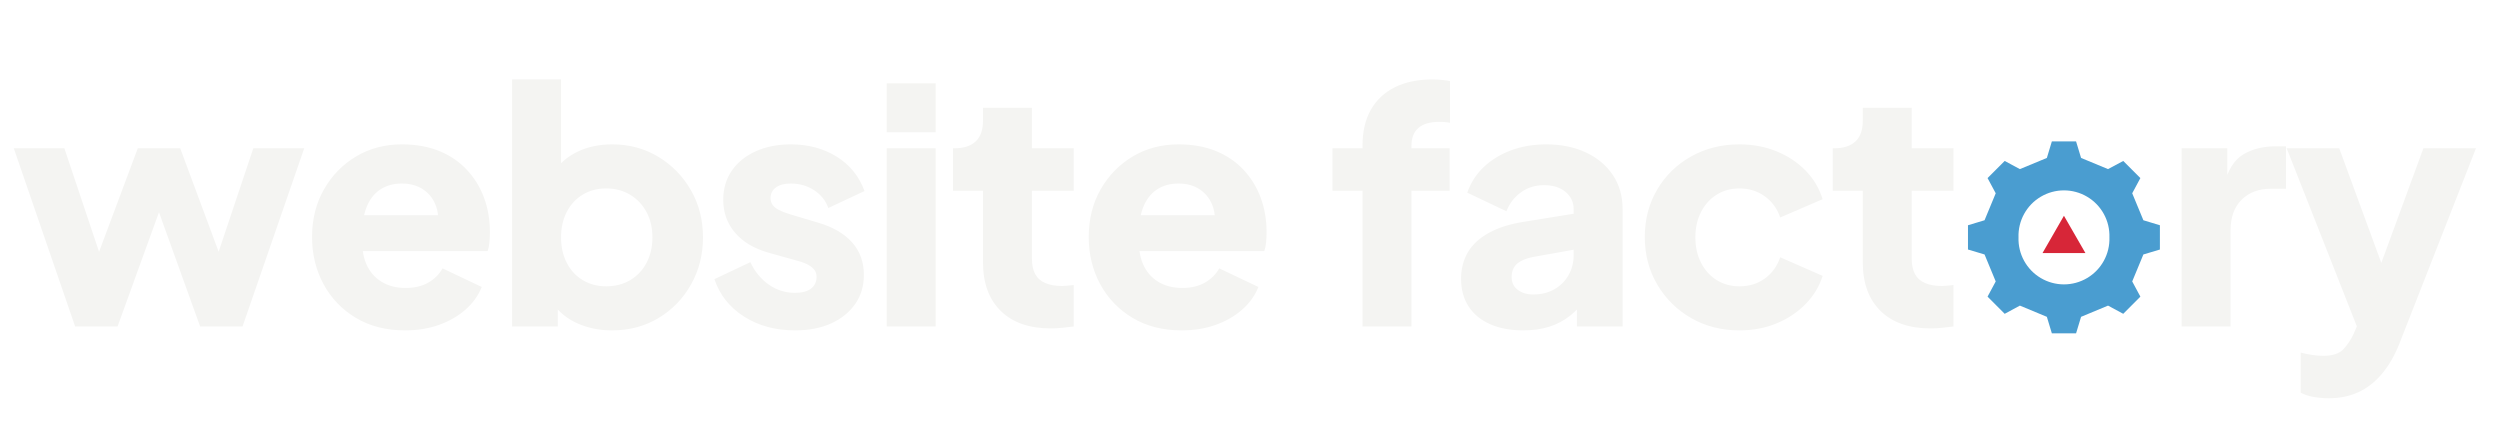
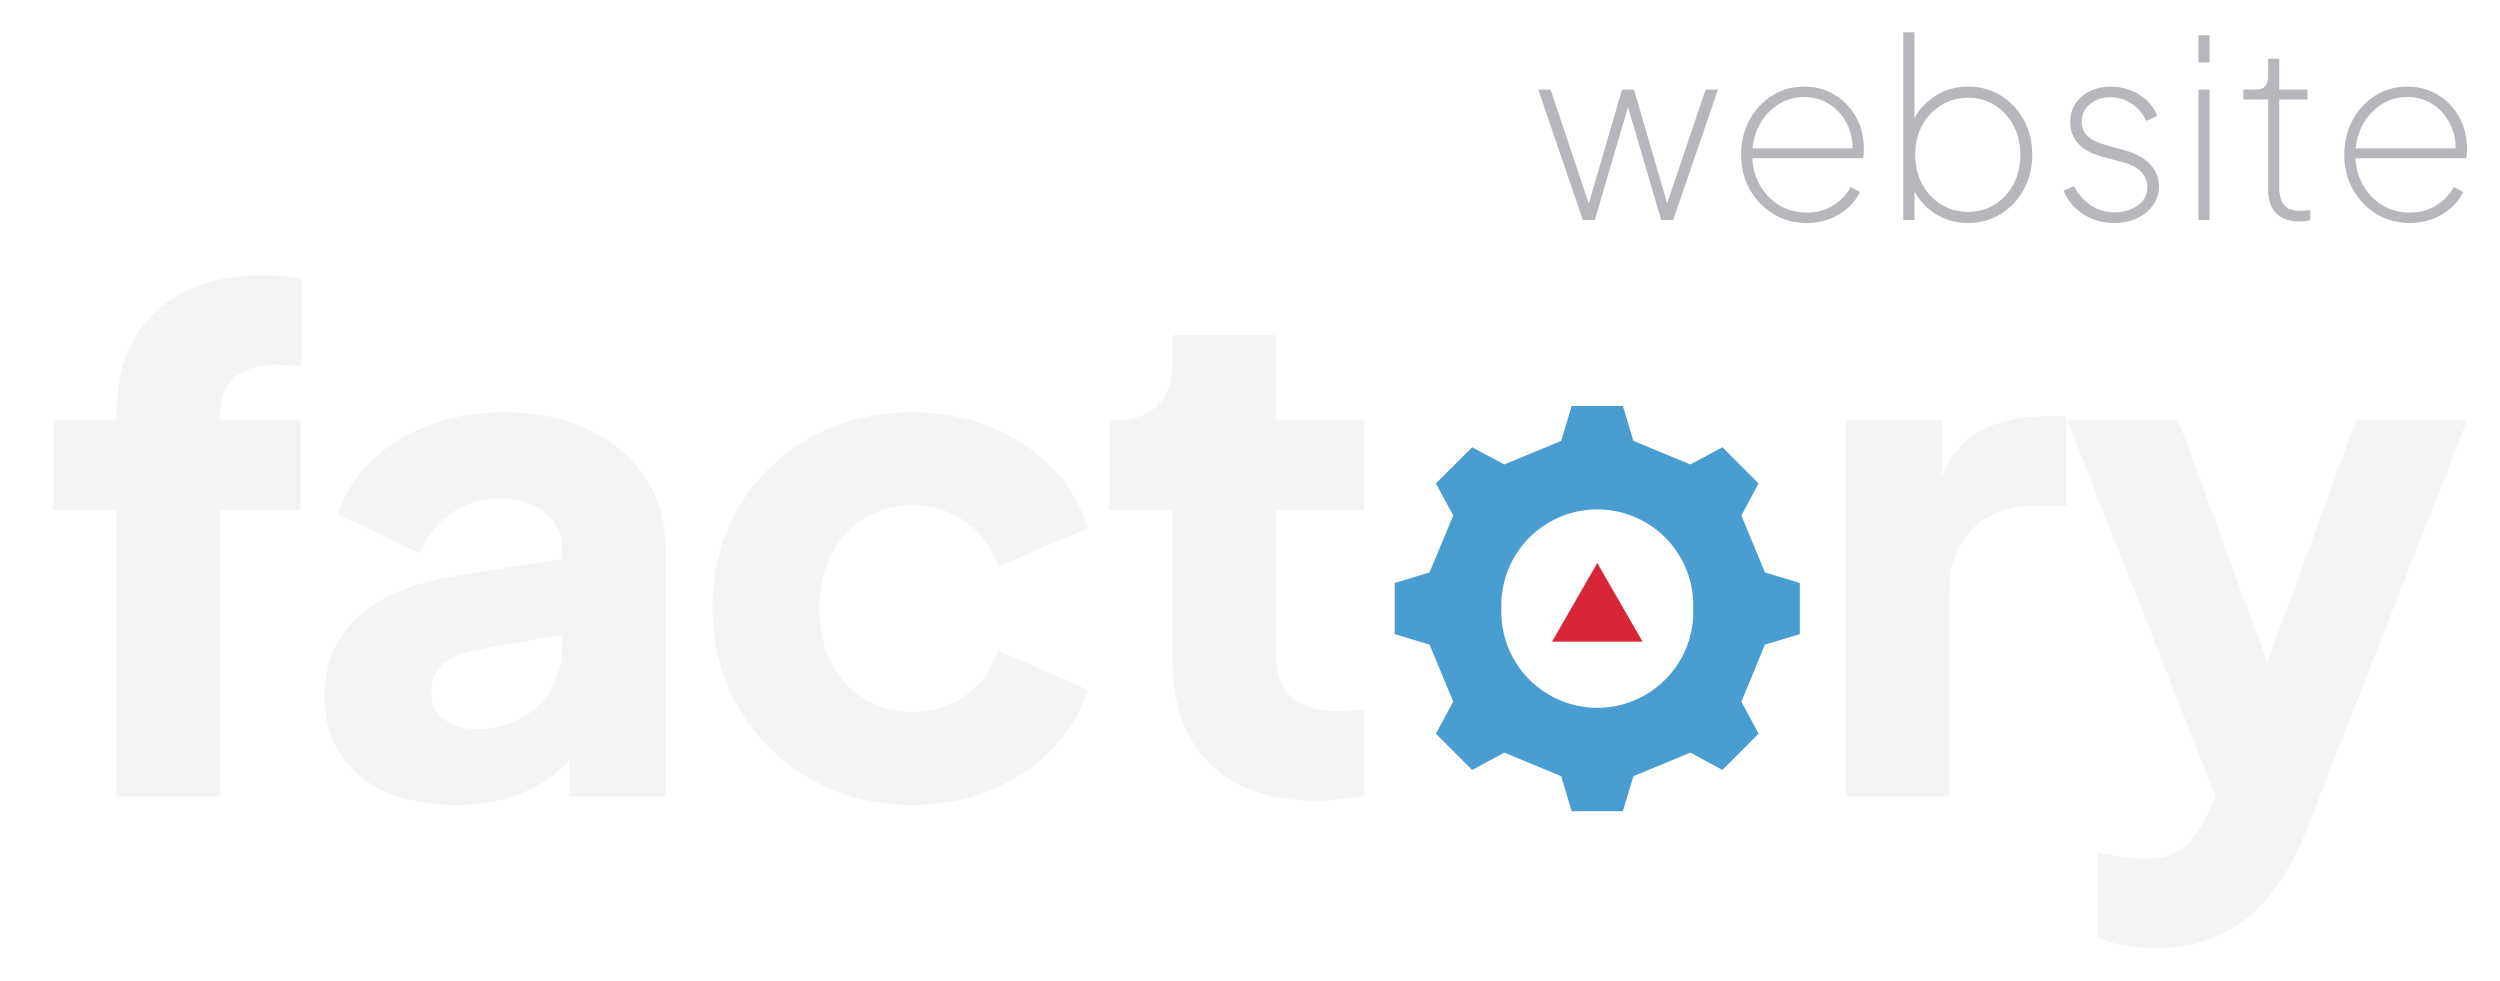
- <svg xmlns="http://www.w3.org/2000/svg" width="490" height="84" viewBox="0 0 490.3 84.0">
-   <path d="M14.736 64.0 2.704 29.056H12.624L21.072 54.272L17.616 54.208L27.024 29.056H35.344L44.688 54.208L41.232 54.272L49.68 29.056H59.664L47.568 64.0H39.248L29.52 36.992H32.848L23.056 64.0Z M79.44 64.768Q73.872 64.768 69.776 62.304Q65.68 59.84 63.44 55.68Q61.2 51.52 61.2 46.464Q61.2 41.216 63.536 37.12Q65.872 33.024 69.84 30.656Q73.808 28.288 78.8 28.288Q82.96 28.288 86.16 29.6Q89.36 30.912 91.568 33.28Q93.776 35.648 94.928 38.752Q96.08 41.856 96.08 45.504Q96.08 46.528 95.984 47.52Q95.888 48.512 95.632 49.216H69.456V42.176H90.192L85.648 45.504Q86.288 42.752 85.584 40.608Q84.88 38.464 83.12 37.216Q81.36 35.968 78.8 35.968Q76.304 35.968 74.512 37.184Q72.72 38.4 71.824 40.768Q70.928 43.136 71.12 46.528Q70.864 49.472 71.824 51.712Q72.784 53.952 74.768 55.2Q76.752 56.448 79.568 56.448Q82.128 56.448 83.952 55.424Q85.776 54.4 86.8 52.608L94.48 56.256Q93.456 58.816 91.248 60.736Q89.04 62.656 86.032 63.712Q83.024 64.768 79.44 64.768Z M120.016 64.768Q116.432 64.768 113.392 63.456Q110.352 62.144 108.496 59.584L109.392 57.6V64.0H100.432V15.552H110.032V35.712L108.56 33.792Q110.288 31.168 113.264 29.728Q116.24 28.288 120.08 28.288Q125.072 28.288 129.104 30.72Q133.136 33.152 135.504 37.28Q137.872 41.408 137.872 46.528Q137.872 51.584 135.536 55.744Q133.2 59.904 129.168 62.336Q125.136 64.768 120.016 64.768ZM118.864 56.128Q121.552 56.128 123.6 54.912Q125.648 53.696 126.8 51.52Q127.952 49.344 127.952 46.528Q127.952 43.712 126.8 41.568Q125.648 39.424 123.6 38.176Q121.552 36.928 118.864 36.928Q116.304 36.928 114.288 38.144Q112.272 39.36 111.152 41.536Q110.032 43.712 110.032 46.528Q110.032 49.344 111.152 51.52Q112.272 53.696 114.288 54.912Q116.304 56.128 118.864 56.128Z M155.92 64.768Q150.16 64.768 145.904 62.048Q141.648 59.328 140.112 54.72L147.152 51.392Q148.496 54.208 150.8 55.808Q153.104 57.408 155.92 57.408Q157.968 57.408 159.056 56.576Q160.144 55.744 160.144 54.272Q160.144 53.504 159.76 52.96Q159.376 52.416 158.608 51.968Q157.84 51.52 156.688 51.2L150.736 49.536Q146.448 48.32 144.144 45.6Q141.84 42.88 141.84 39.168Q141.84 35.904 143.504 33.472Q145.168 31.04 148.176 29.664Q151.184 28.288 155.088 28.288Q160.208 28.288 164.08 30.688Q167.952 33.088 169.552 37.44L162.448 40.768Q161.68 38.592 159.664 37.28Q157.648 35.968 155.088 35.968Q153.232 35.968 152.176 36.736Q151.12 37.504 151.12 38.848Q151.12 39.552 151.504 40.128Q151.888 40.704 152.752 41.152Q153.616 41.6 154.896 41.984L160.464 43.648Q164.816 44.928 167.12 47.52Q169.424 50.112 169.424 53.888Q169.424 57.152 167.728 59.584Q166.032 62.016 163.024 63.392Q160.016 64.768 155.92 64.768Z M173.904 64.0V29.056H183.504V64.0ZM173.904 25.92V16.32H183.504V25.92Z M206.096 64.384Q199.76 64.384 196.272 60.96Q192.784 57.536 192.784 51.392V37.376H186.896V29.056H187.216Q189.904 29.056 191.344 27.712Q192.784 26.368 192.784 23.68V21.12H202.384V29.056H210.576V37.376H202.384V50.752Q202.384 52.544 203.024 53.728Q203.664 54.912 205.008 55.488Q206.352 56.064 208.336 56.064Q208.784 56.064 209.36 56.0Q209.936 55.936 210.576 55.872V64.0Q209.616 64.128 208.4 64.256Q207.184 64.384 206.096 64.384Z M231.76 64.768Q226.192 64.768 222.096 62.304Q218 59.84 215.76 55.68Q213.52 51.52 213.52 46.464Q213.52 41.216 215.856 37.12Q218.192 33.024 222.16 30.656Q226.128 28.288 231.12 28.288Q235.28 28.288 238.48 29.6Q241.68 30.912 243.888 33.28Q246.096 35.648 247.248 38.752Q248.4 41.856 248.4 45.504Q248.4 46.528 248.304 47.52Q248.208 48.512 247.952 49.216H221.776V42.176H242.512L237.968 45.504Q238.608 42.752 237.904 40.608Q237.2 38.464 235.44 37.216Q233.68 35.968 231.12 35.968Q228.624 35.968 226.832 37.184Q225.04 38.4 224.144 40.768Q223.248 43.136 223.44 46.528Q223.184 49.472 224.144 51.712Q225.104 53.952 227.088 55.2Q229.072 56.448 231.888 56.448Q234.448 56.448 236.272 55.424Q238.096 54.4 239.12 52.608L246.8 56.256Q245.776 58.816 243.568 60.736Q241.36 62.656 238.352 63.712Q235.344 64.768 231.76 64.768Z M267.216 64.0V37.376H261.328V29.056H267.216V28.544Q267.216 24.384 268.848 21.504Q270.48 18.624 273.552 17.088Q276.624 15.552 280.976 15.552Q281.808 15.552 282.768 15.648Q283.728 15.744 284.368 15.872V24.064Q283.728 23.936 283.248 23.904Q282.768 23.872 282.256 23.872Q279.568 23.872 278.192 25.056Q276.816 26.24 276.816 28.544V29.056H284.304V37.376H276.816V64.0Z M298.768 64.768Q294.992 64.768 292.24 63.552Q289.488 62.336 288.016 60.064Q286.544 57.792 286.544 54.656Q286.544 51.712 287.888 49.44Q289.232 47.168 292.016 45.632Q294.8 44.096 298.96 43.456L309.648 41.728V48.768L300.688 50.368Q298.64 50.752 297.552 51.68Q296.464 52.608 296.464 54.336Q296.464 55.936 297.68 56.832Q298.896 57.728 300.688 57.728Q303.056 57.728 304.848 56.704Q306.64 55.68 307.632 53.92Q308.624 52.16 308.624 50.048V40.96Q308.624 38.976 307.056 37.632Q305.488 36.288 302.8 36.288Q300.24 36.288 298.288 37.696Q296.336 39.104 295.44 41.408L287.76 37.76Q288.784 34.816 291.024 32.704Q293.264 30.592 296.4 29.44Q299.536 28.288 303.248 28.288Q307.664 28.288 311.056 29.888Q314.448 31.488 316.336 34.336Q318.224 37.184 318.224 40.96V64.0H309.264V58.368L311.44 57.984Q309.904 60.288 308.048 61.792Q306.192 63.296 303.888 64.032Q301.584 64.768 298.768 64.768Z M341.136 64.768Q335.888 64.768 331.696 62.368Q327.504 59.968 325.04 55.808Q322.576 51.648 322.576 46.464Q322.576 41.28 325.008 37.152Q327.44 33.024 331.664 30.656Q335.888 28.288 341.136 28.288Q345.04 28.288 348.368 29.632Q351.696 30.976 354.064 33.376Q356.432 35.776 357.456 39.04L349.136 42.624Q348.24 40.0 346.096 38.464Q343.952 36.928 341.136 36.928Q338.64 36.928 336.688 38.144Q334.736 39.36 333.616 41.536Q332.496 43.712 332.496 46.528Q332.496 49.344 333.616 51.52Q334.736 53.696 336.688 54.912Q338.64 56.128 341.136 56.128Q344.016 56.128 346.128 54.592Q348.24 53.056 349.136 50.432L357.456 54.08Q356.496 57.152 354.128 59.584Q351.76 62.016 348.432 63.392Q345.104 64.768 341.136 64.768Z M378.64 64.384Q372.304 64.384 368.816 60.96Q365.328 57.536 365.328 51.392V37.376H359.44V29.056H359.76Q362.448 29.056 363.888 27.712Q365.328 26.368 365.328 23.68V21.12H374.928V29.056H383.12V37.376H374.928V50.752Q374.928 52.544 375.568 53.728Q376.208 54.912 377.552 55.488Q378.896 56.064 380.88 56.064Q381.328 56.064 381.904 56.0Q382.48 55.936 383.12 55.872V64.0Q382.16 64.128 380.944 64.256Q379.728 64.384 378.64 64.384Z M427.856 64.0V29.056H436.816V37.44L436.176 36.224Q437.328 31.808 439.984 30.24Q442.64 28.672 446.288 28.672H448.336V36.992H445.328Q441.808 36.992 439.632 39.136Q437.456 41.28 437.456 45.184V64.0Z M456.72 78.08Q455.184 78.08 453.744 77.824Q452.304 77.568 451.216 76.992V69.12Q452.112 69.376 453.328 69.568Q454.544 69.76 455.568 69.76Q458.384 69.76 459.6 68.448Q460.816 67.136 461.584 65.472L463.952 60.032L463.824 68.032L448.464 29.056H458.768L468.944 56.768H465.104L475.28 29.056H485.584L470.608 67.264Q469.2 70.848 467.152 73.28Q465.104 75.712 462.512 76.896Q459.92 78.08 456.72 78.08Z" fill="#F4F4F2" />
-   <path d="M401.43 30.95 L402.41 27.71 L407.16 27.71 L408.14 30.95 L413.43 33.14 L416.41 31.54 L419.77 34.90 L418.17 37.88 L420.36 43.17 L423.60 44.15 L423.60 48.91 L420.36 49.88 L418.17 55.17 L419.77 58.15 L416.41 61.52 L413.43 59.91 L408.14 62.11 L407.16 65.35 L402.41 65.35 L401.43 62.11 L396.14 59.91 L393.16 61.52 L389.80 58.15 L391.40 55.17 L389.21 49.88 L385.96 48.91 L385.96 44.15 L389.21 43.17 L391.40 37.88 L389.80 34.90 L393.16 31.54 L396.14 33.14 Z M413.70 46.53 A8.92 8.92 0 1 0 395.87 46.53 A8.92 8.92 0 1 0 413.70 46.53 Z" fill="#4A9DD0" fill-rule="evenodd" />
-   <polygon points="404.78,42.29 408.99,49.60 400.58,49.60" fill="#D72638" />
+ <svg xmlns="http://www.w3.org/2000/svg" width="232" height="91" viewBox="0 0 232.1 91.1">
+   <path d="M146.974 20.441 142.827 8.322H143.979L147.781 19.681H147.297L150.615 8.322H151.721L155.038 19.681H154.532L158.379 8.322H159.531L155.361 20.441H154.255L151.076 9.636H151.26L148.08 20.441Z M167.78 20.718Q166.052 20.718 164.669 19.877Q163.287 19.036 162.48 17.596Q161.674 16.156 161.674 14.382Q161.674 12.585 162.457 11.145Q163.241 9.705 164.565 8.875Q165.89 8.046 167.549 8.046Q168.724 8.046 169.738 8.484Q170.752 8.921 171.5 9.705Q172.249 10.488 172.664 11.536Q173.079 12.585 173.079 13.806Q173.079 14.036 173.067 14.244Q173.056 14.451 173.01 14.704H162.204V13.783H172.411L172.019 14.082Q172.088 12.654 171.512 11.513Q170.936 10.373 169.899 9.693Q168.862 9.013 167.549 9.013Q166.19 9.013 165.095 9.728Q164.001 10.442 163.356 11.652Q162.711 12.861 162.711 14.382Q162.711 15.902 163.379 17.124Q164.047 18.345 165.188 19.047Q166.328 19.75 167.78 19.75Q169.093 19.75 170.153 19.128Q171.212 18.506 171.858 17.377L172.733 17.838Q172.295 18.713 171.535 19.37Q170.775 20.027 169.819 20.372Q168.862 20.718 167.78 20.718Z M182.756 20.718Q181.004 20.718 179.634 19.808Q178.263 18.898 177.595 17.4L177.779 17.008V20.441H176.742V3.0H177.779V11.755L177.595 11.364Q178.263 9.866 179.634 8.956Q181.004 8.046 182.756 8.046Q184.46 8.046 185.808 8.875Q187.156 9.705 187.94 11.145Q188.723 12.585 188.723 14.382Q188.723 16.179 187.94 17.607Q187.156 19.036 185.808 19.877Q184.46 20.718 182.756 20.718ZM182.756 19.681Q184.161 19.681 185.255 18.99Q186.35 18.299 186.983 17.1Q187.617 15.902 187.617 14.382Q187.617 12.861 186.983 11.663Q186.35 10.465 185.255 9.774Q184.161 9.083 182.756 9.083Q181.373 9.083 180.256 9.774Q179.138 10.465 178.493 11.652Q177.848 12.838 177.848 14.382Q177.848 15.902 178.493 17.1Q179.138 18.299 180.256 18.99Q181.373 19.681 182.756 19.681Z M196.349 20.718Q194.736 20.718 193.492 19.923Q192.248 19.128 191.626 17.723L192.594 17.285Q193.193 18.437 194.172 19.082Q195.151 19.727 196.349 19.727Q197.639 19.727 198.526 19.082Q199.413 18.437 199.413 17.377Q199.413 16.824 199.16 16.386Q198.907 15.948 198.411 15.614Q197.916 15.28 197.202 15.096L195.197 14.543Q193.723 14.151 192.985 13.333Q192.248 12.516 192.248 11.34Q192.248 10.373 192.743 9.624Q193.239 8.875 194.091 8.46Q194.944 8.046 195.98 8.046Q197.455 8.046 198.665 8.795Q199.874 9.543 200.335 10.764L199.321 11.225Q198.814 10.188 197.939 9.612Q197.063 9.036 195.98 9.036Q194.828 9.036 194.068 9.682Q193.308 10.327 193.308 11.317Q193.308 11.824 193.538 12.228Q193.769 12.631 194.229 12.93Q194.69 13.23 195.358 13.414L197.386 13.99Q198.884 14.405 199.69 15.269Q200.496 16.133 200.496 17.331Q200.496 18.299 199.943 19.07Q199.39 19.842 198.457 20.28Q197.524 20.718 196.349 20.718Z M204.16 20.441V8.322H205.196V20.441ZM204.16 5.811V3.276H205.196V5.811Z M213.56 20.58Q212.155 20.58 211.394 19.819Q210.634 19.059 210.634 17.538V9.244H208.33V8.322H209.482Q210.081 8.322 210.357 8.023Q210.634 7.723 210.634 7.078V5.465H211.671V8.322H214.297V9.244H211.671V17.538Q211.671 17.953 211.797 18.437Q211.924 18.921 212.35 19.255Q212.777 19.589 213.652 19.589Q213.836 19.589 214.113 19.566Q214.389 19.543 214.551 19.52V20.441Q214.32 20.51 214.009 20.545Q213.698 20.58 213.56 20.58Z M223.813 20.718Q222.085 20.718 220.702 19.877Q219.32 19.036 218.514 17.596Q217.707 16.156 217.707 14.382Q217.707 12.585 218.491 11.145Q219.274 9.705 220.599 8.875Q221.924 8.046 223.582 8.046Q224.757 8.046 225.771 8.484Q226.785 8.921 227.534 9.705Q228.283 10.488 228.697 11.536Q229.112 12.585 229.112 13.806Q229.112 14.036 229.1 14.244Q229.089 14.451 229.043 14.704H218.237V13.783H228.444L228.052 14.082Q228.121 12.654 227.545 11.513Q226.969 10.373 225.932 9.693Q224.896 9.013 223.582 9.013Q222.223 9.013 221.129 9.728Q220.034 10.442 219.389 11.652Q218.744 12.861 218.744 14.382Q218.744 15.902 219.412 17.124Q220.08 18.345 221.221 19.047Q222.361 19.75 223.813 19.75Q225.126 19.75 226.186 19.128Q227.246 18.506 227.891 17.377L228.766 17.838Q228.329 18.713 227.568 19.37Q226.808 20.027 225.852 20.372Q224.896 20.718 223.813 20.718Z" fill="#B5B7BC" />
+   <path d="M10.744 74.009V47.385H4.856V39.065H10.744V38.553Q10.744 34.393 12.376 31.513Q14.008 28.633 17.08 27.097Q20.152 25.561 24.504 25.561Q25.336 25.561 26.296 25.657Q27.256 25.753 27.896 25.881V34.073Q27.256 33.945 26.776 33.913Q26.296 33.881 25.784 33.881Q23.096 33.881 21.72 35.065Q20.344 36.249 20.344 38.553V39.065H27.832V47.385H20.344V74.009Z M42.296 74.777Q38.52 74.777 35.768 73.561Q33.016 72.345 31.544 70.073Q30.072 67.801 30.072 64.665Q30.072 61.721 31.416 59.449Q32.76 57.177 35.544 55.641Q38.328 54.105 42.488 53.465L53.176 51.737V58.777L44.216 60.377Q42.168 60.761 41.08 61.689Q39.992 62.617 39.992 64.345Q39.992 65.945 41.208 66.841Q42.424 67.737 44.216 67.737Q46.584 67.737 48.376 66.713Q50.168 65.689 51.16 63.929Q52.152 62.169 52.152 60.057V50.969Q52.152 48.985 50.584 47.641Q49.016 46.297 46.328 46.297Q43.768 46.297 41.816 47.705Q39.864 49.113 38.968 51.417L31.288 47.769Q32.312 44.825 34.552 42.713Q36.792 40.601 39.928 39.449Q43.064 38.297 46.776 38.297Q51.192 38.297 54.584 39.897Q57.976 41.497 59.864 44.345Q61.752 47.193 61.752 50.969V74.009H52.792V68.377L54.968 67.993Q53.432 70.297 51.576 71.801Q49.72 73.305 47.416 74.041Q45.112 74.777 42.296 74.777Z M84.664 74.777Q79.416 74.777 75.224 72.377Q71.032 69.977 68.568 65.817Q66.104 61.657 66.104 56.473Q66.104 51.289 68.536 47.161Q70.968 43.033 75.192 40.665Q79.416 38.297 84.664 38.297Q88.568 38.297 91.896 39.641Q95.224 40.985 97.592 43.385Q99.96 45.785 100.984 49.049L92.664 52.633Q91.768 50.009 89.624 48.473Q87.48 46.937 84.664 46.937Q82.168 46.937 80.216 48.153Q78.264 49.369 77.144 51.545Q76.024 53.721 76.024 56.537Q76.024 59.353 77.144 61.529Q78.264 63.705 80.216 64.921Q82.168 66.137 84.664 66.137Q87.544 66.137 89.656 64.601Q91.768 63.065 92.664 60.441L100.984 64.089Q100.024 67.161 97.656 69.593Q95.288 72.025 91.96 73.401Q88.632 74.777 84.664 74.777Z M122.168 74.393Q115.832 74.393 112.344 70.969Q108.856 67.545 108.856 61.401V47.385H102.968V39.065H103.288Q105.976 39.065 107.416 37.721Q108.856 36.377 108.856 33.689V31.129H118.456V39.065H126.648V47.385H118.456V60.761Q118.456 62.553 119.096 63.737Q119.736 64.921 121.08 65.497Q122.424 66.073 124.408 66.073Q124.856 66.073 125.432 66.009Q126.008 65.945 126.648 65.881V74.009Q125.688 74.137 124.472 74.265Q123.256 74.393 122.168 74.393Z M171.384 74.009V39.065H180.344V47.449L179.704 46.233Q180.856 41.817 183.512 40.249Q186.168 38.681 189.816 38.681H191.864V47.001H188.856Q185.336 47.001 183.16 49.145Q180.984 51.289 180.984 55.193V74.009Z M200.248 88.089Q198.712 88.089 197.272 87.833Q195.832 87.577 194.744 87.001V79.129Q195.64 79.385 196.856 79.577Q198.072 79.769 199.096 79.769Q201.912 79.769 203.128 78.457Q204.344 77.145 205.112 75.481L207.48 70.041L207.352 78.041L191.992 39.065H202.296L212.472 66.777H208.632L218.808 39.065H229.112L214.136 77.273Q212.728 80.857 210.68 83.289Q208.632 85.721 206.04 86.905Q203.448 88.089 200.248 88.089Z" fill="#F4F4F2" />
+   <path d="M144.96 40.96 L145.93 37.72 L150.69 37.72 L151.67 40.96 L156.96 43.15 L159.94 41.55 L163.30 44.91 L161.70 47.89 L163.89 53.18 L167.13 54.16 L167.13 58.91 L163.89 59.89 L161.70 65.18 L163.30 68.16 L159.94 71.53 L156.96 69.92 L151.67 72.11 L150.69 75.36 L145.93 75.36 L144.96 72.11 L139.67 69.92 L136.69 71.53 L133.32 68.16 L134.93 65.18 L132.73 59.89 L129.49 58.91 L129.49 54.16 L132.73 53.18 L134.93 47.89 L133.32 44.91 L136.69 41.55 L139.67 43.15 Z M157.23 56.54 A8.92 8.92 0 1 0 139.40 56.54 A8.92 8.92 0 1 0 157.23 56.54 Z" fill="#4A9DD0" fill-rule="evenodd" />
+   <polygon points="148.31,52.30 152.52,59.61 144.11,59.61" fill="#D72638" />
</svg>
